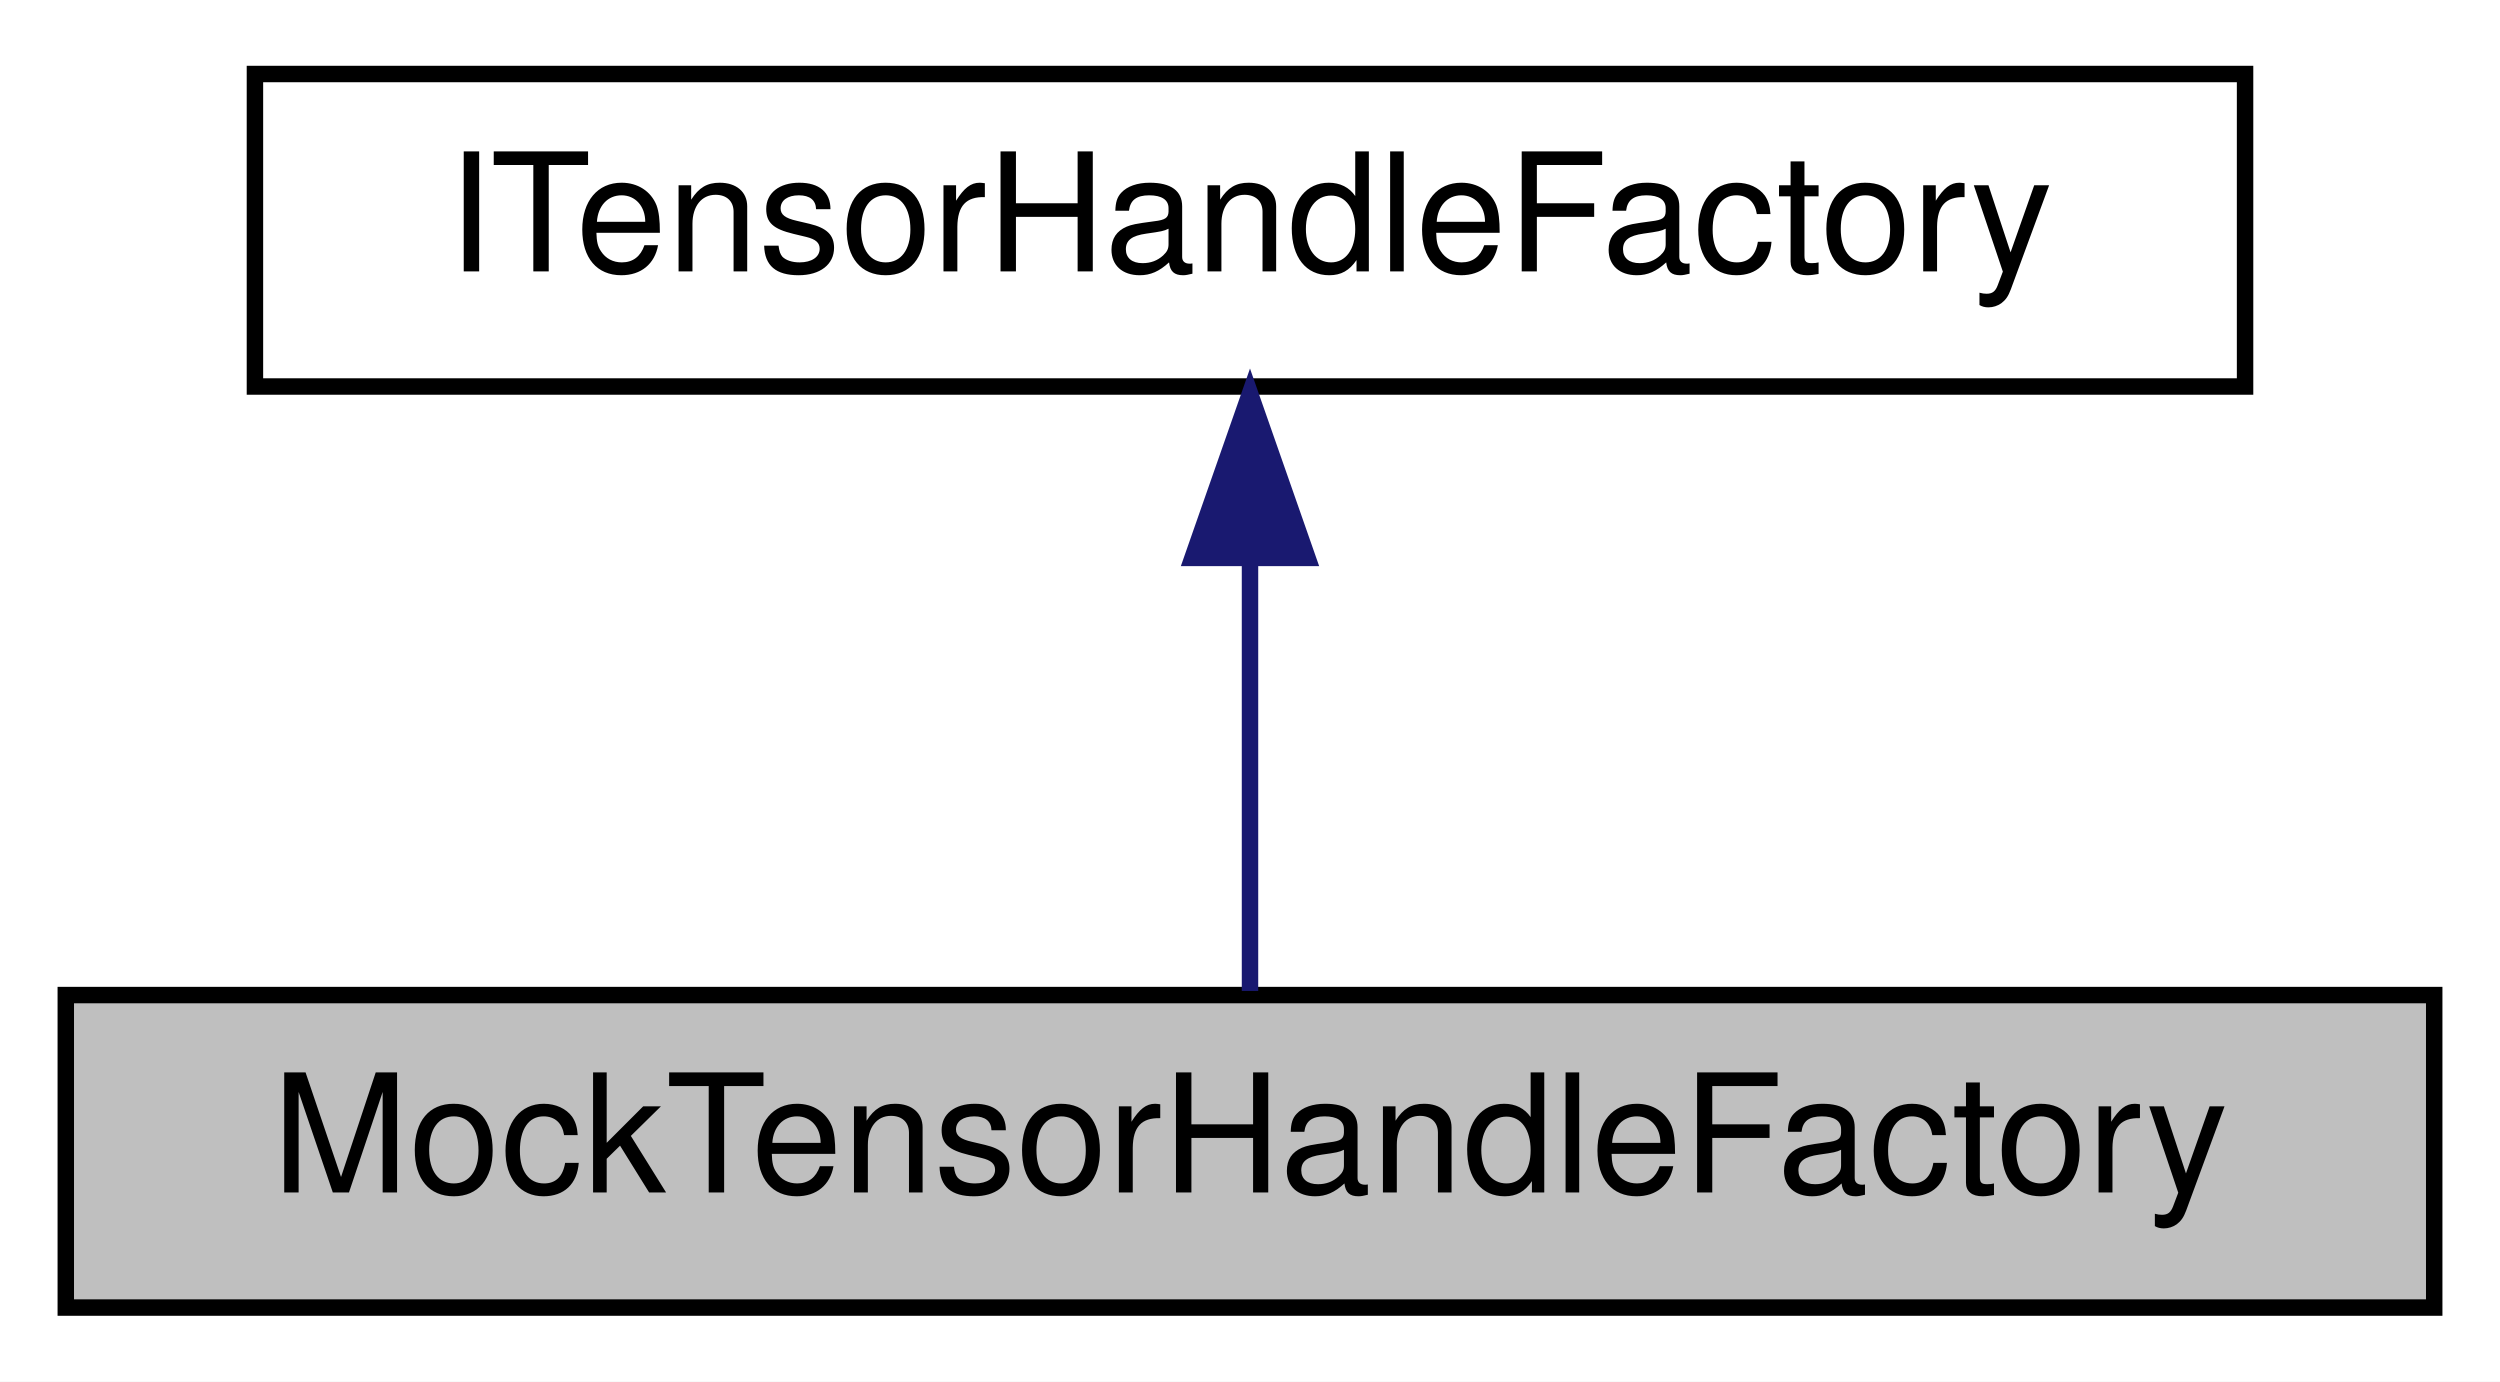
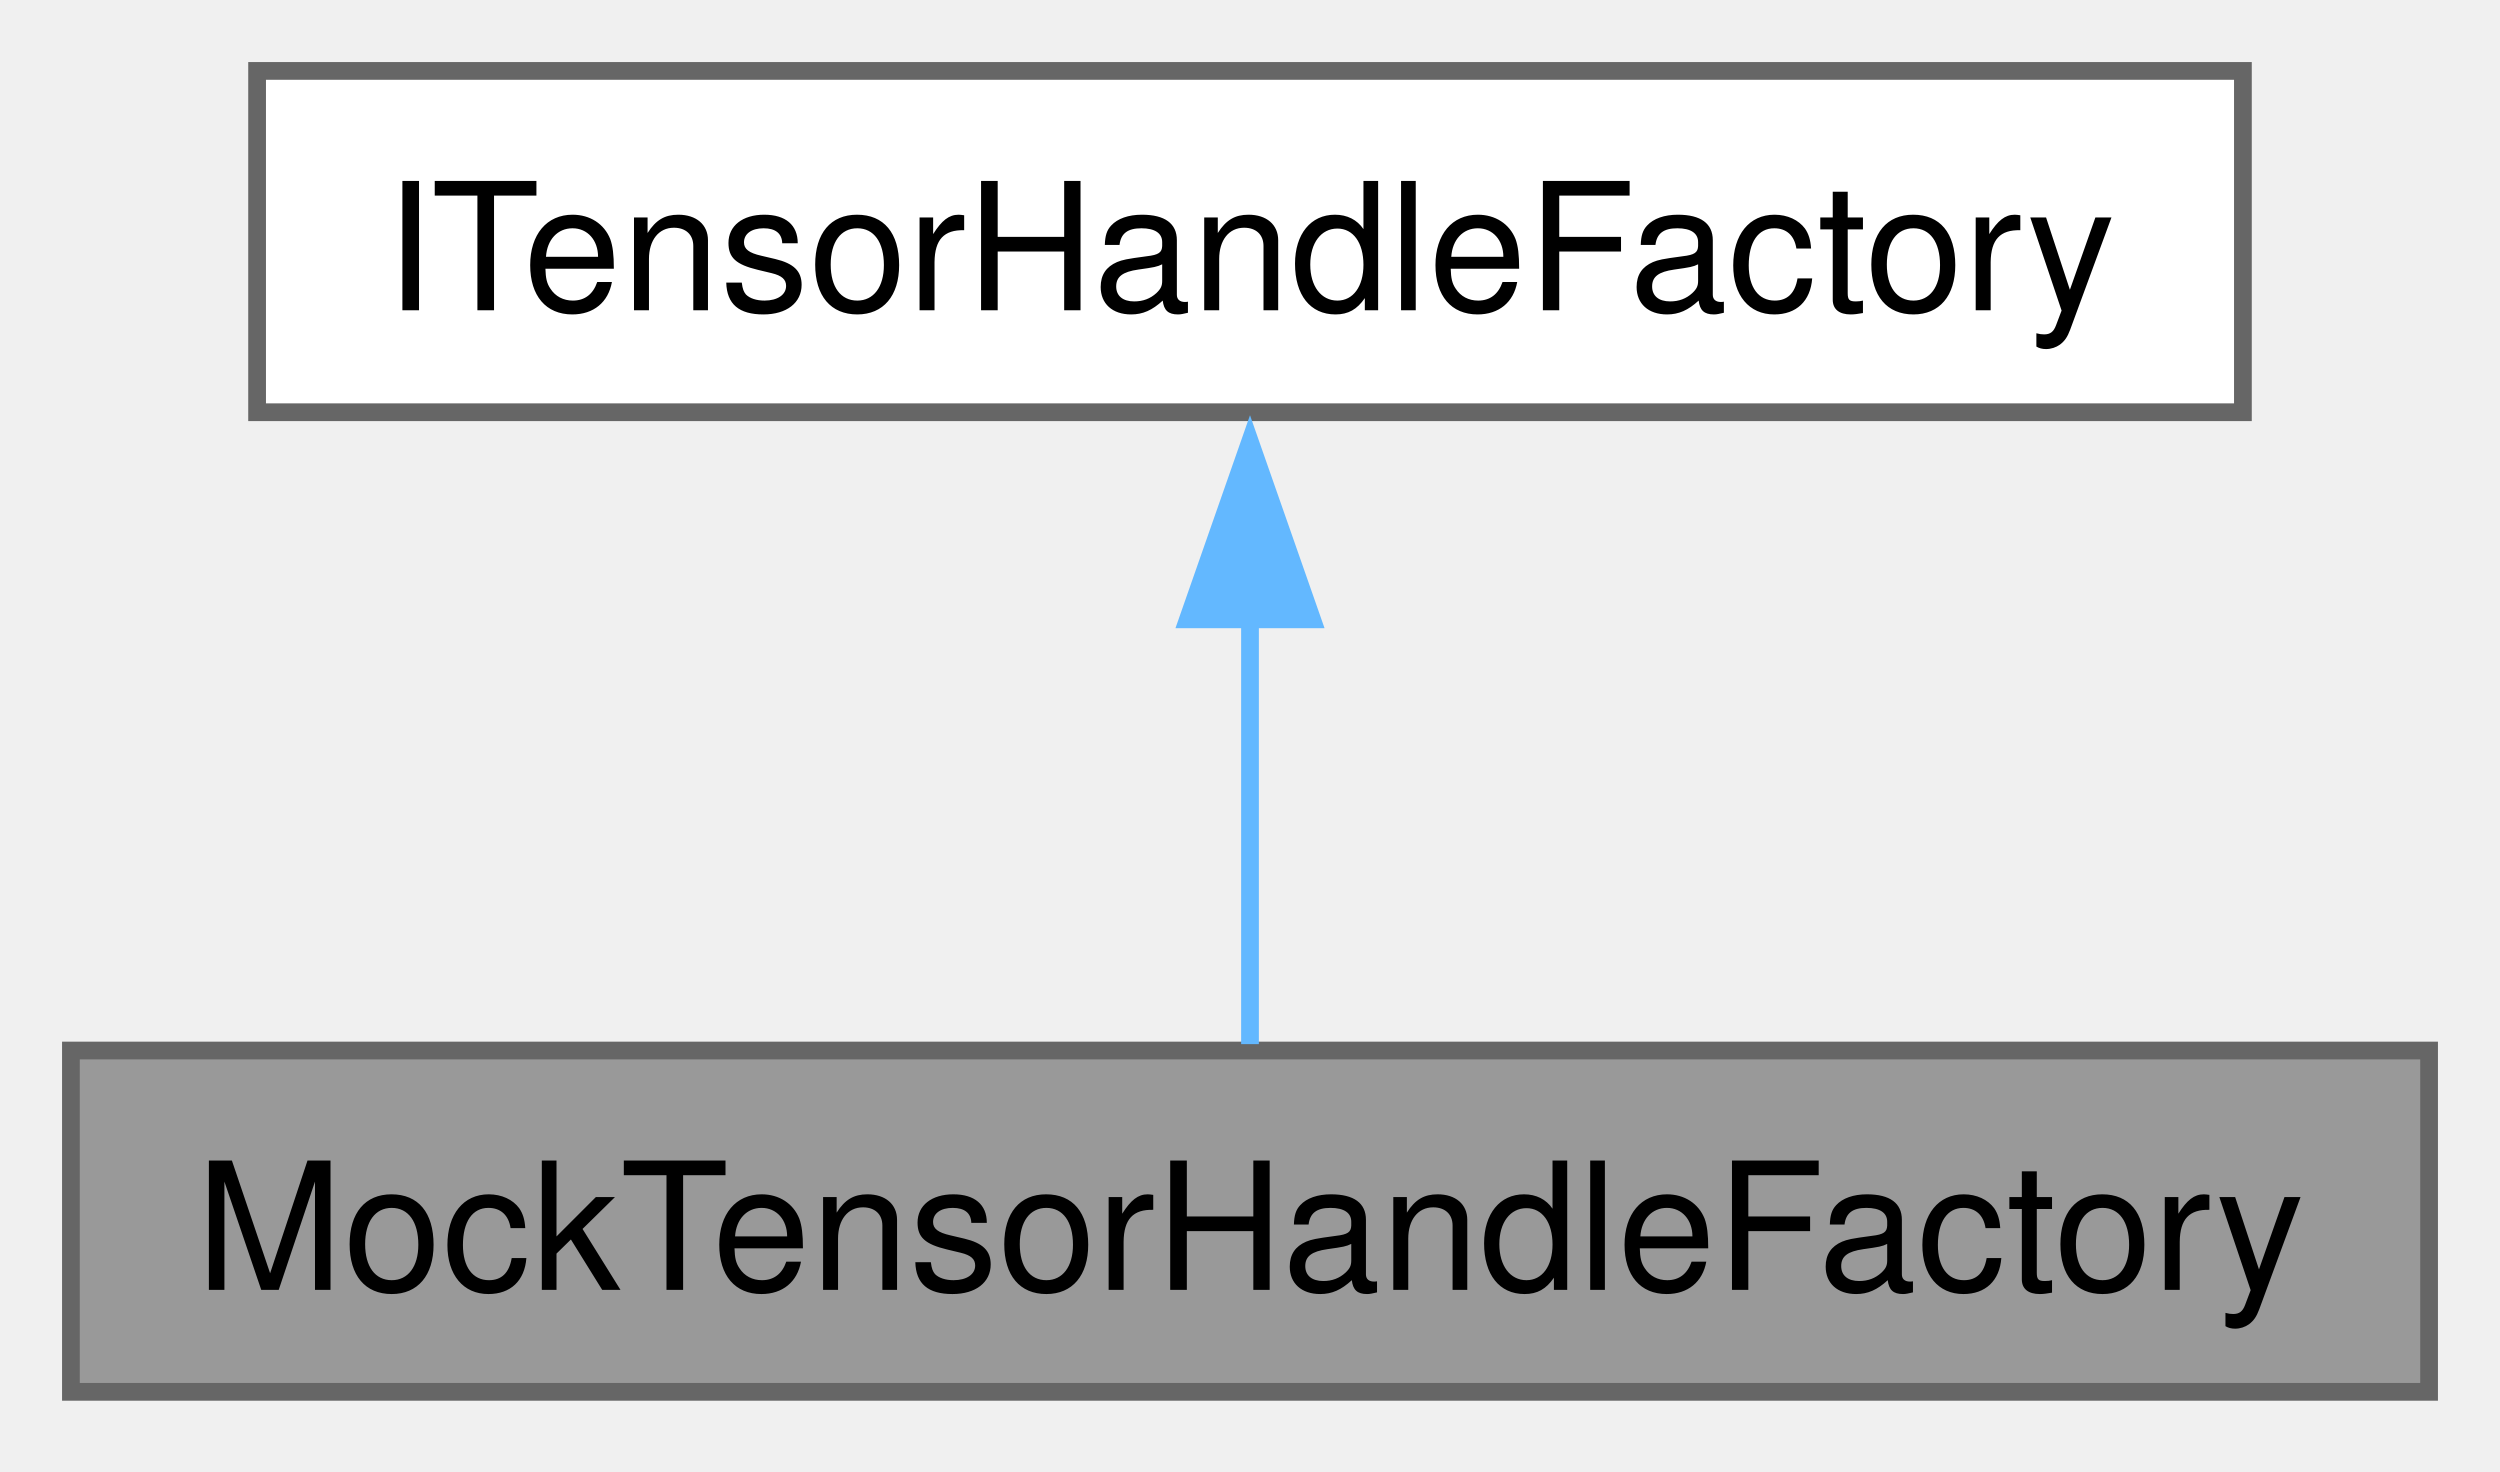
- <svg xmlns="http://www.w3.org/2000/svg" xmlns:xlink="http://www.w3.org/1999/xlink" width="152pt" height="84pt" viewBox="0.00 0.00 152.00 84.00">
-   <g id="graph0" class="graph" transform="scale(1 1) rotate(0) translate(4 80)">
-     <polygon fill="white" stroke="transparent" points="-4,4 -4,-80 148,-80 148,4 -4,4" />
-     <g id="node1" class="node">
-       <g id="a_node1">
+ <svg xmlns="http://www.w3.org/2000/svg" xmlns:xlink="http://www.w3.org/1999/xlink" width="141pt" height="83pt" viewBox="0.00 0.00 141.00 83.00">
+   <g id="graph0" class="graph" transform="scale(1 1) rotate(0) translate(4 78.5)">
+     <g id="Node000001" class="node">
+       <g id="a_Node000001">
        <a xlink:title=" ">
-           <polygon fill="#bfbfbf" stroke="black" points="0,-0.5 0,-19.5 144,-19.5 144,-0.5 0,-0.5" />
-           <text text-anchor="middle" x="72" y="-7.5" font-family="Helvetica,sans-Serif" font-size="10.00">MockTensorHandleFactory</text>
+           <polygon fill="#999999" stroke="#666666" points="133,-19.25 0,-19.25 0,0 133,0 133,-19.25" />
+           <text xml:space="preserve" text-anchor="middle" x="66.5" y="-5.75" font-family="Helvetica,sans-Serif" font-size="10.00">MockTensorHandleFactory</text>
        </a>
      </g>
    </g>
-     <g id="node2" class="node">
-       <g id="a_node2">
+     <g id="Node000002" class="node">
+       <g id="a_Node000002">
        <a xlink:href="classarmnn_1_1_i_tensor_handle_factory.html" target="_top" xlink:title=" ">
-           <polygon fill="white" stroke="black" points="11.5,-56.5 11.5,-75.5 132.5,-75.5 132.5,-56.5 11.5,-56.5" />
-           <text text-anchor="middle" x="72" y="-63.5" font-family="Helvetica,sans-Serif" font-size="10.00">ITensorHandleFactory</text>
+           <polygon fill="white" stroke="#666666" points="122.5,-74.5 10.5,-74.5 10.5,-55.25 122.5,-55.25 122.5,-74.5" />
+           <text xml:space="preserve" text-anchor="middle" x="66.5" y="-61" font-family="Helvetica,sans-Serif" font-size="10.00">ITensorHandleFactory</text>
        </a>
      </g>
    </g>
-     <g id="edge1" class="edge">
-       <path fill="none" stroke="midnightblue" d="M72,-45.8C72,-36.91 72,-26.78 72,-19.75" />
-       <polygon fill="midnightblue" stroke="midnightblue" points="68.5,-46.08 72,-56.08 75.5,-46.08 68.5,-46.08" />
+     <g id="edge1_Node000001_Node000002" class="edge">
+       <g id="a_edge1_Node000001_Node000002">
+         <a xlink:title=" ">
+           <path fill="none" stroke="#63b8ff" d="M66.5,-43.63C66.5,-35.34 66.5,-26.17 66.5,-19.61" />
+           <polygon fill="#63b8ff" stroke="#63b8ff" points="63,-43.57 66.5,-53.57 70,-43.57 63,-43.57" />
+         </a>
+       </g>
    </g>
  </g>
</svg>
